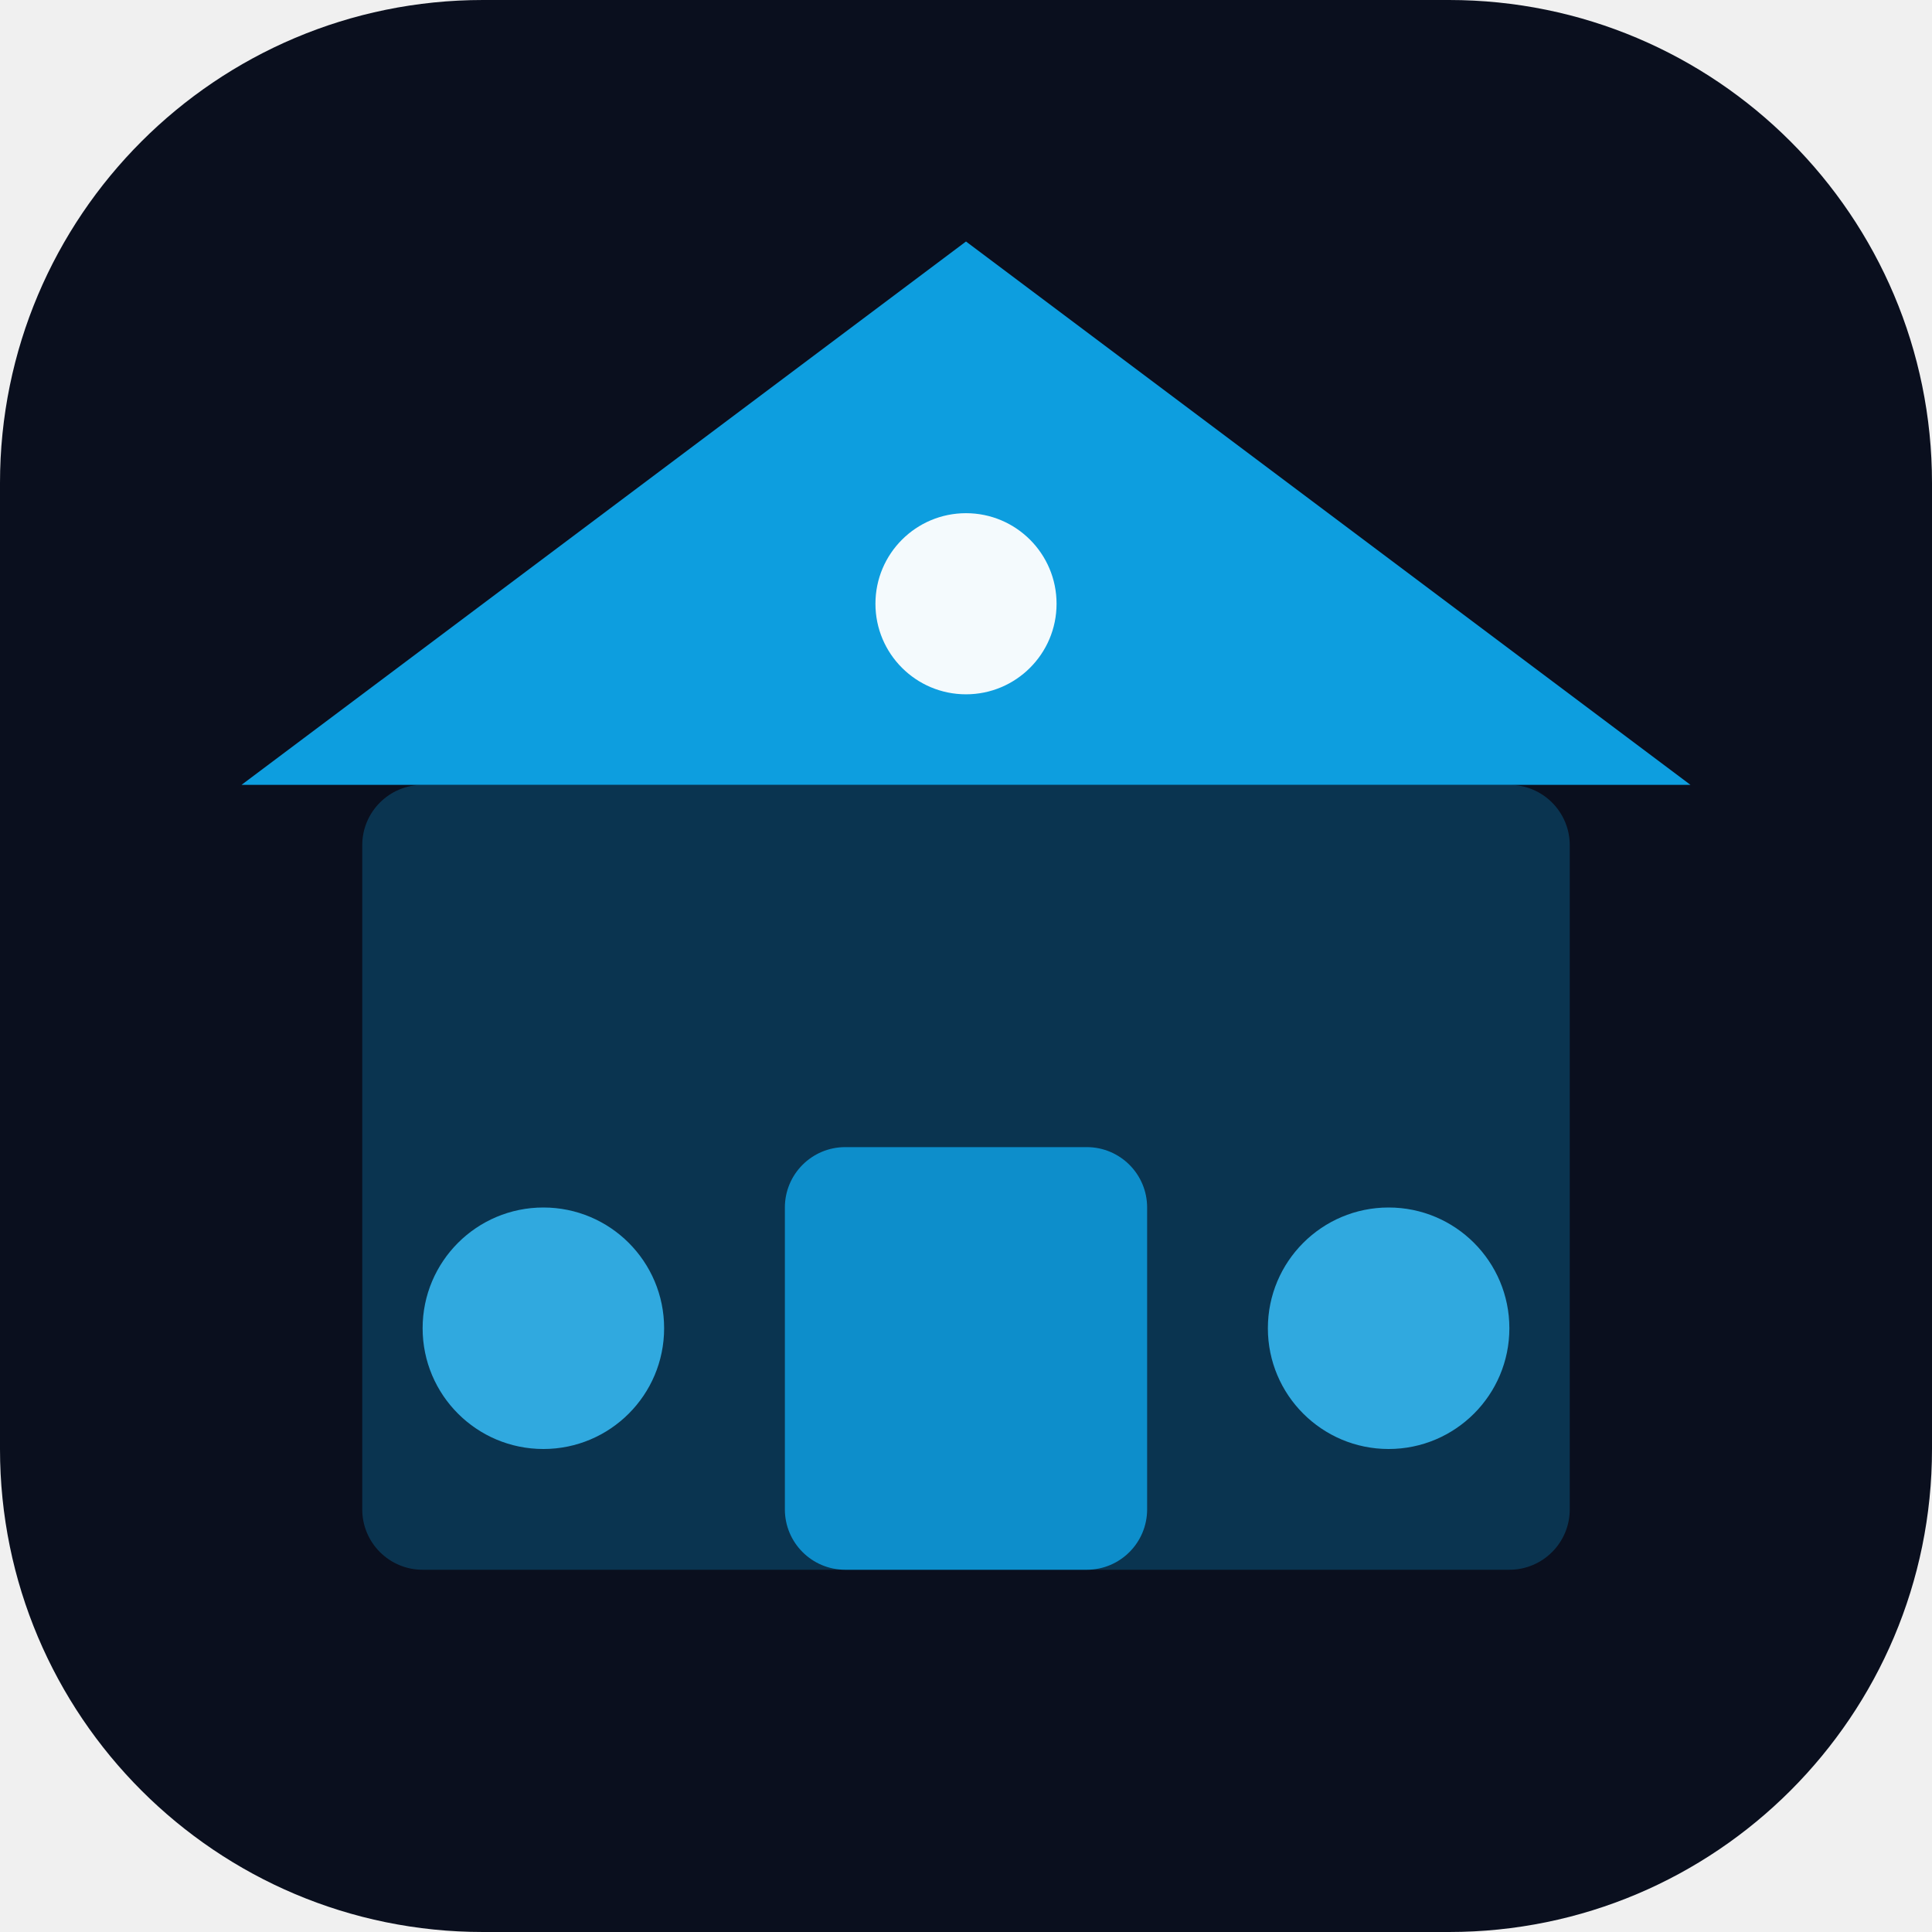
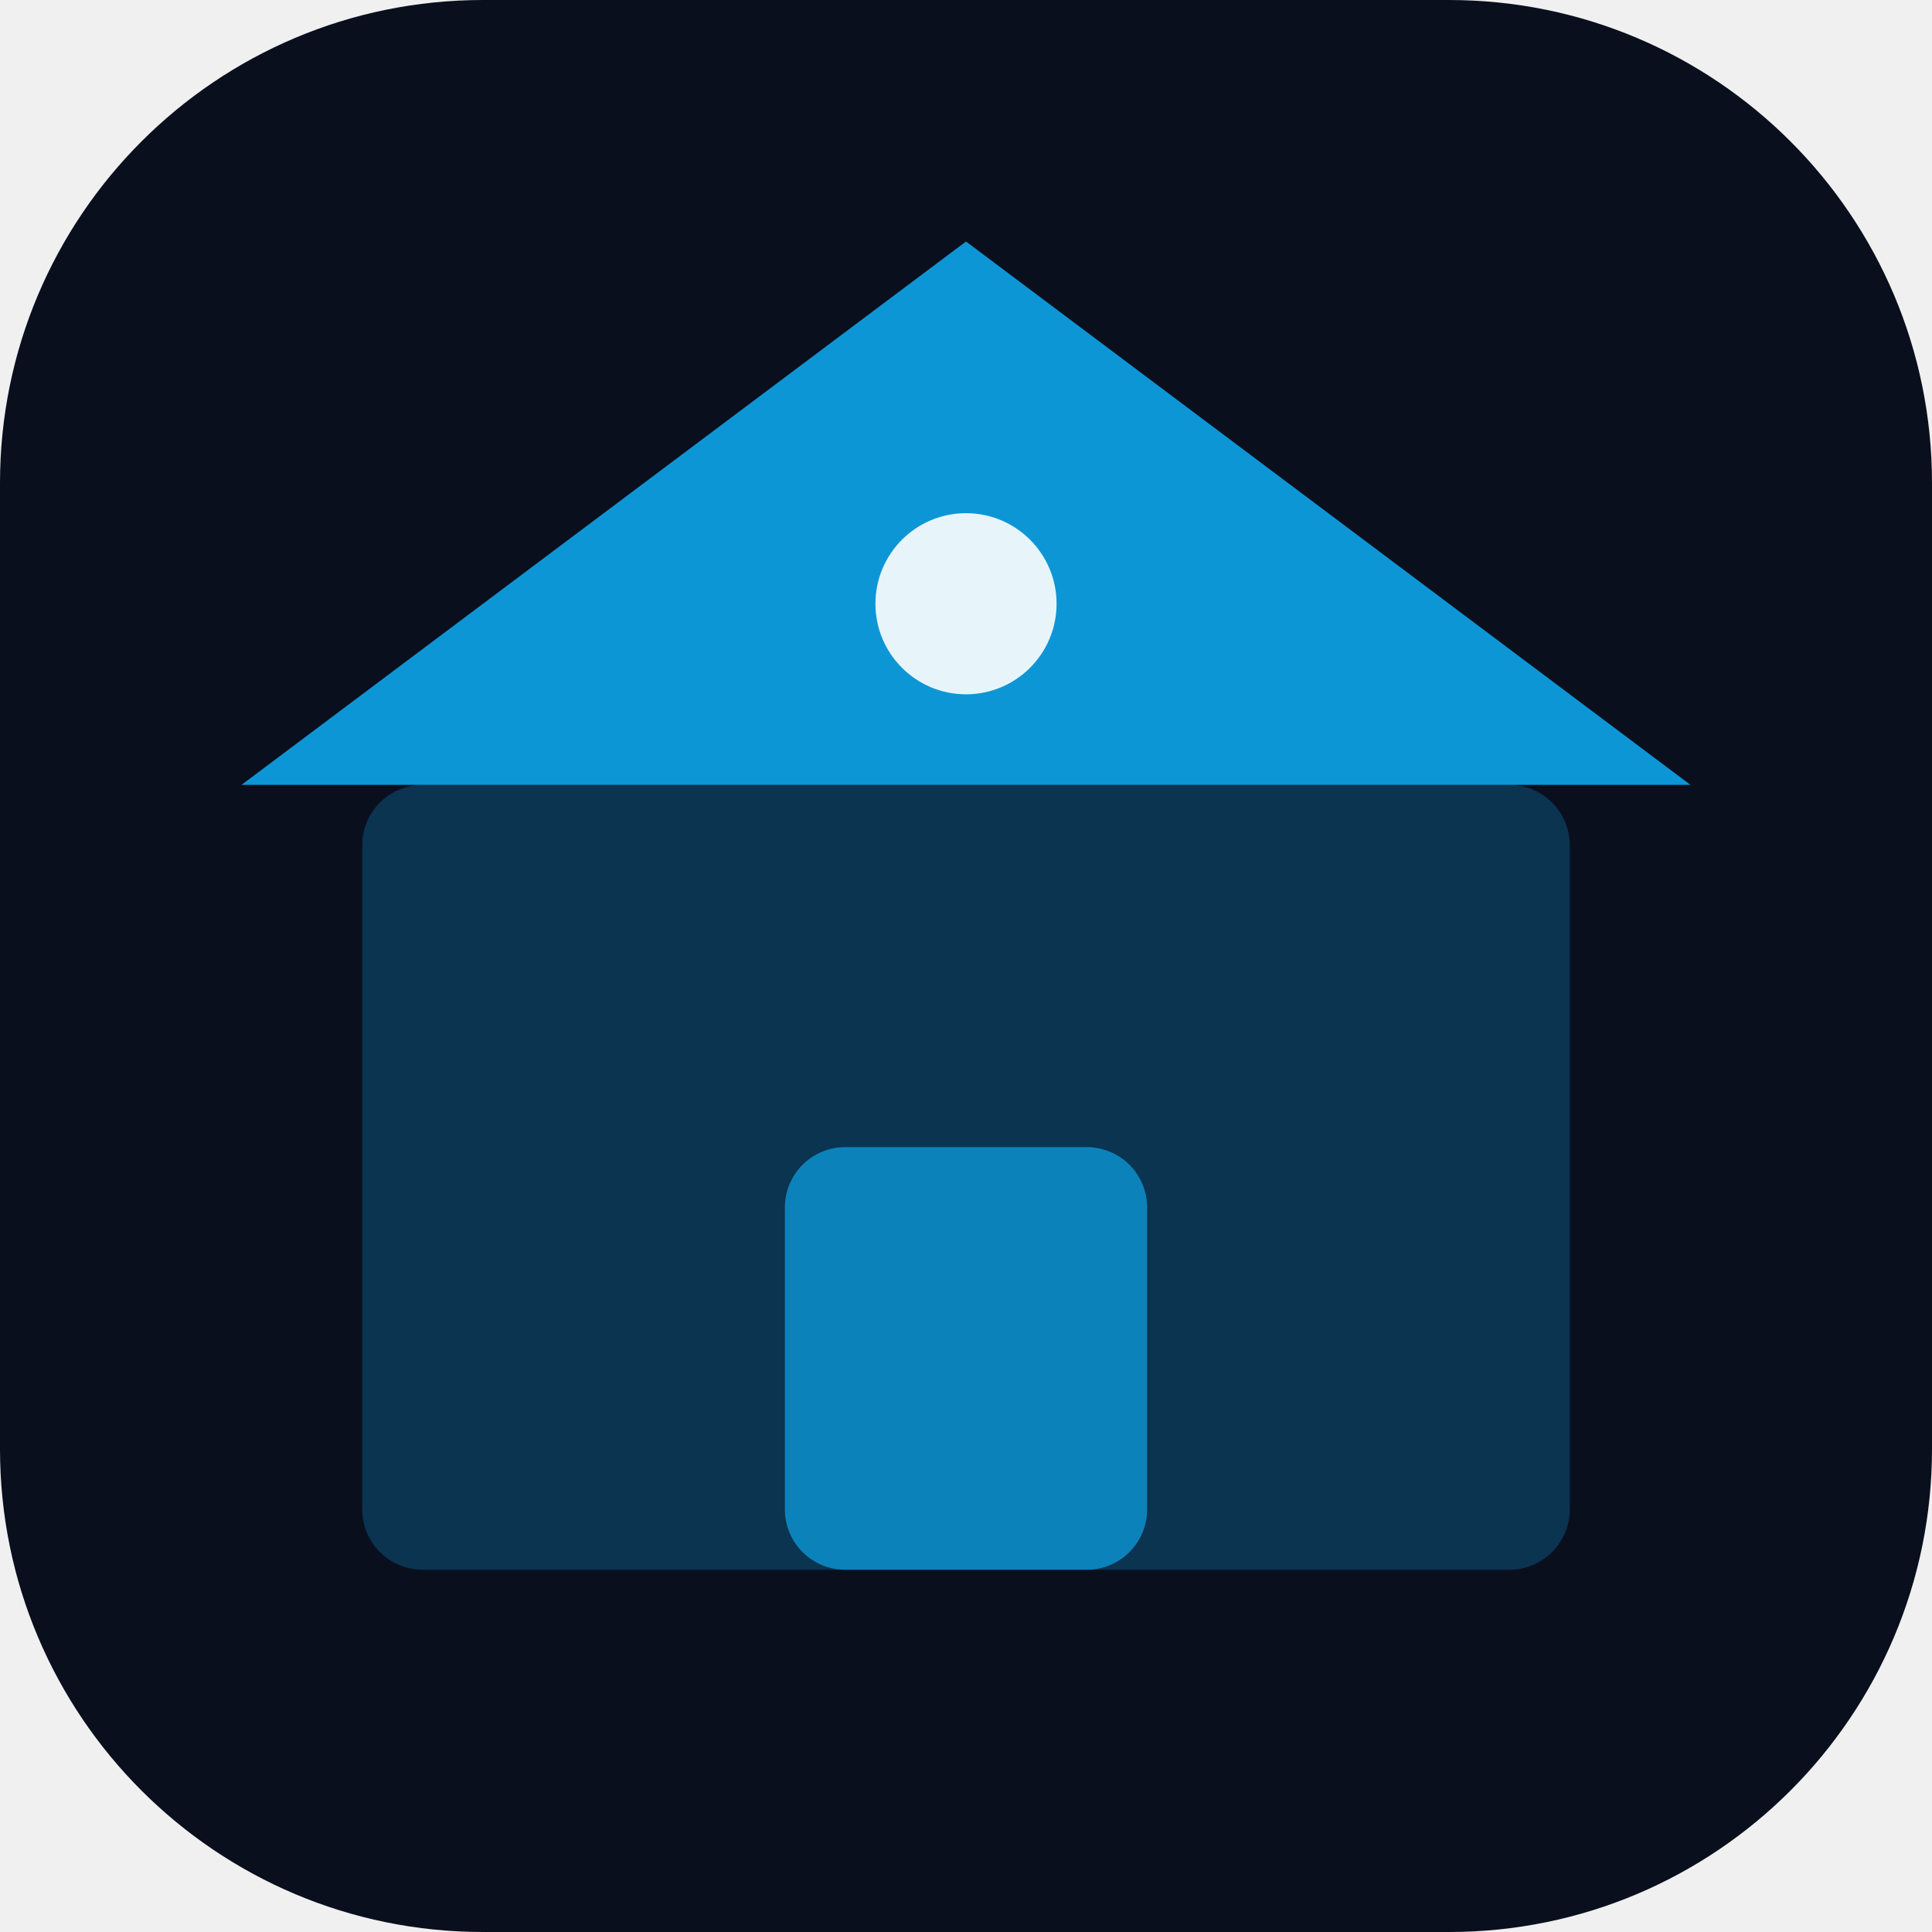
<svg xmlns="http://www.w3.org/2000/svg" viewBox="0 0 32 32" fill="none">
  <rect width="32" height="32" rx="8" fill="#0a0f1e" />
-   <path d="M16 4L28 13H4L16 4Z" fill="#0ea5e9" fill-opacity="0.95" />
+   <path d="M16 4L28 13H4L16 4Z" fill="#0ea5e9" fill-opacity="0.9" />
  <rect x="6" y="13" width="20" height="13" rx="1" fill="#0ea5e9" fill-opacity="0.25" />
-   <rect x="13" y="19" width="6" height="7" rx="1" fill="#0ea5e9" fill-opacity="0.8" />
-   <circle cx="9" cy="22" r="2" fill="#38bdf8" fill-opacity="0.85" />
-   <circle cx="23" cy="22" r="2" fill="#38bdf8" fill-opacity="0.85" />
-   <circle cx="16" cy="10" r="1.5" fill="white" fill-opacity="0.95" />
+   <rect x="13" y="19" width="6" height="7" rx="1" fill="#0ea5e9" fill-opacity="0.7" />
+   <circle cx="16" cy="10" r="1.5" fill="#ffffff" fill-opacity="0.9" />
</svg>
